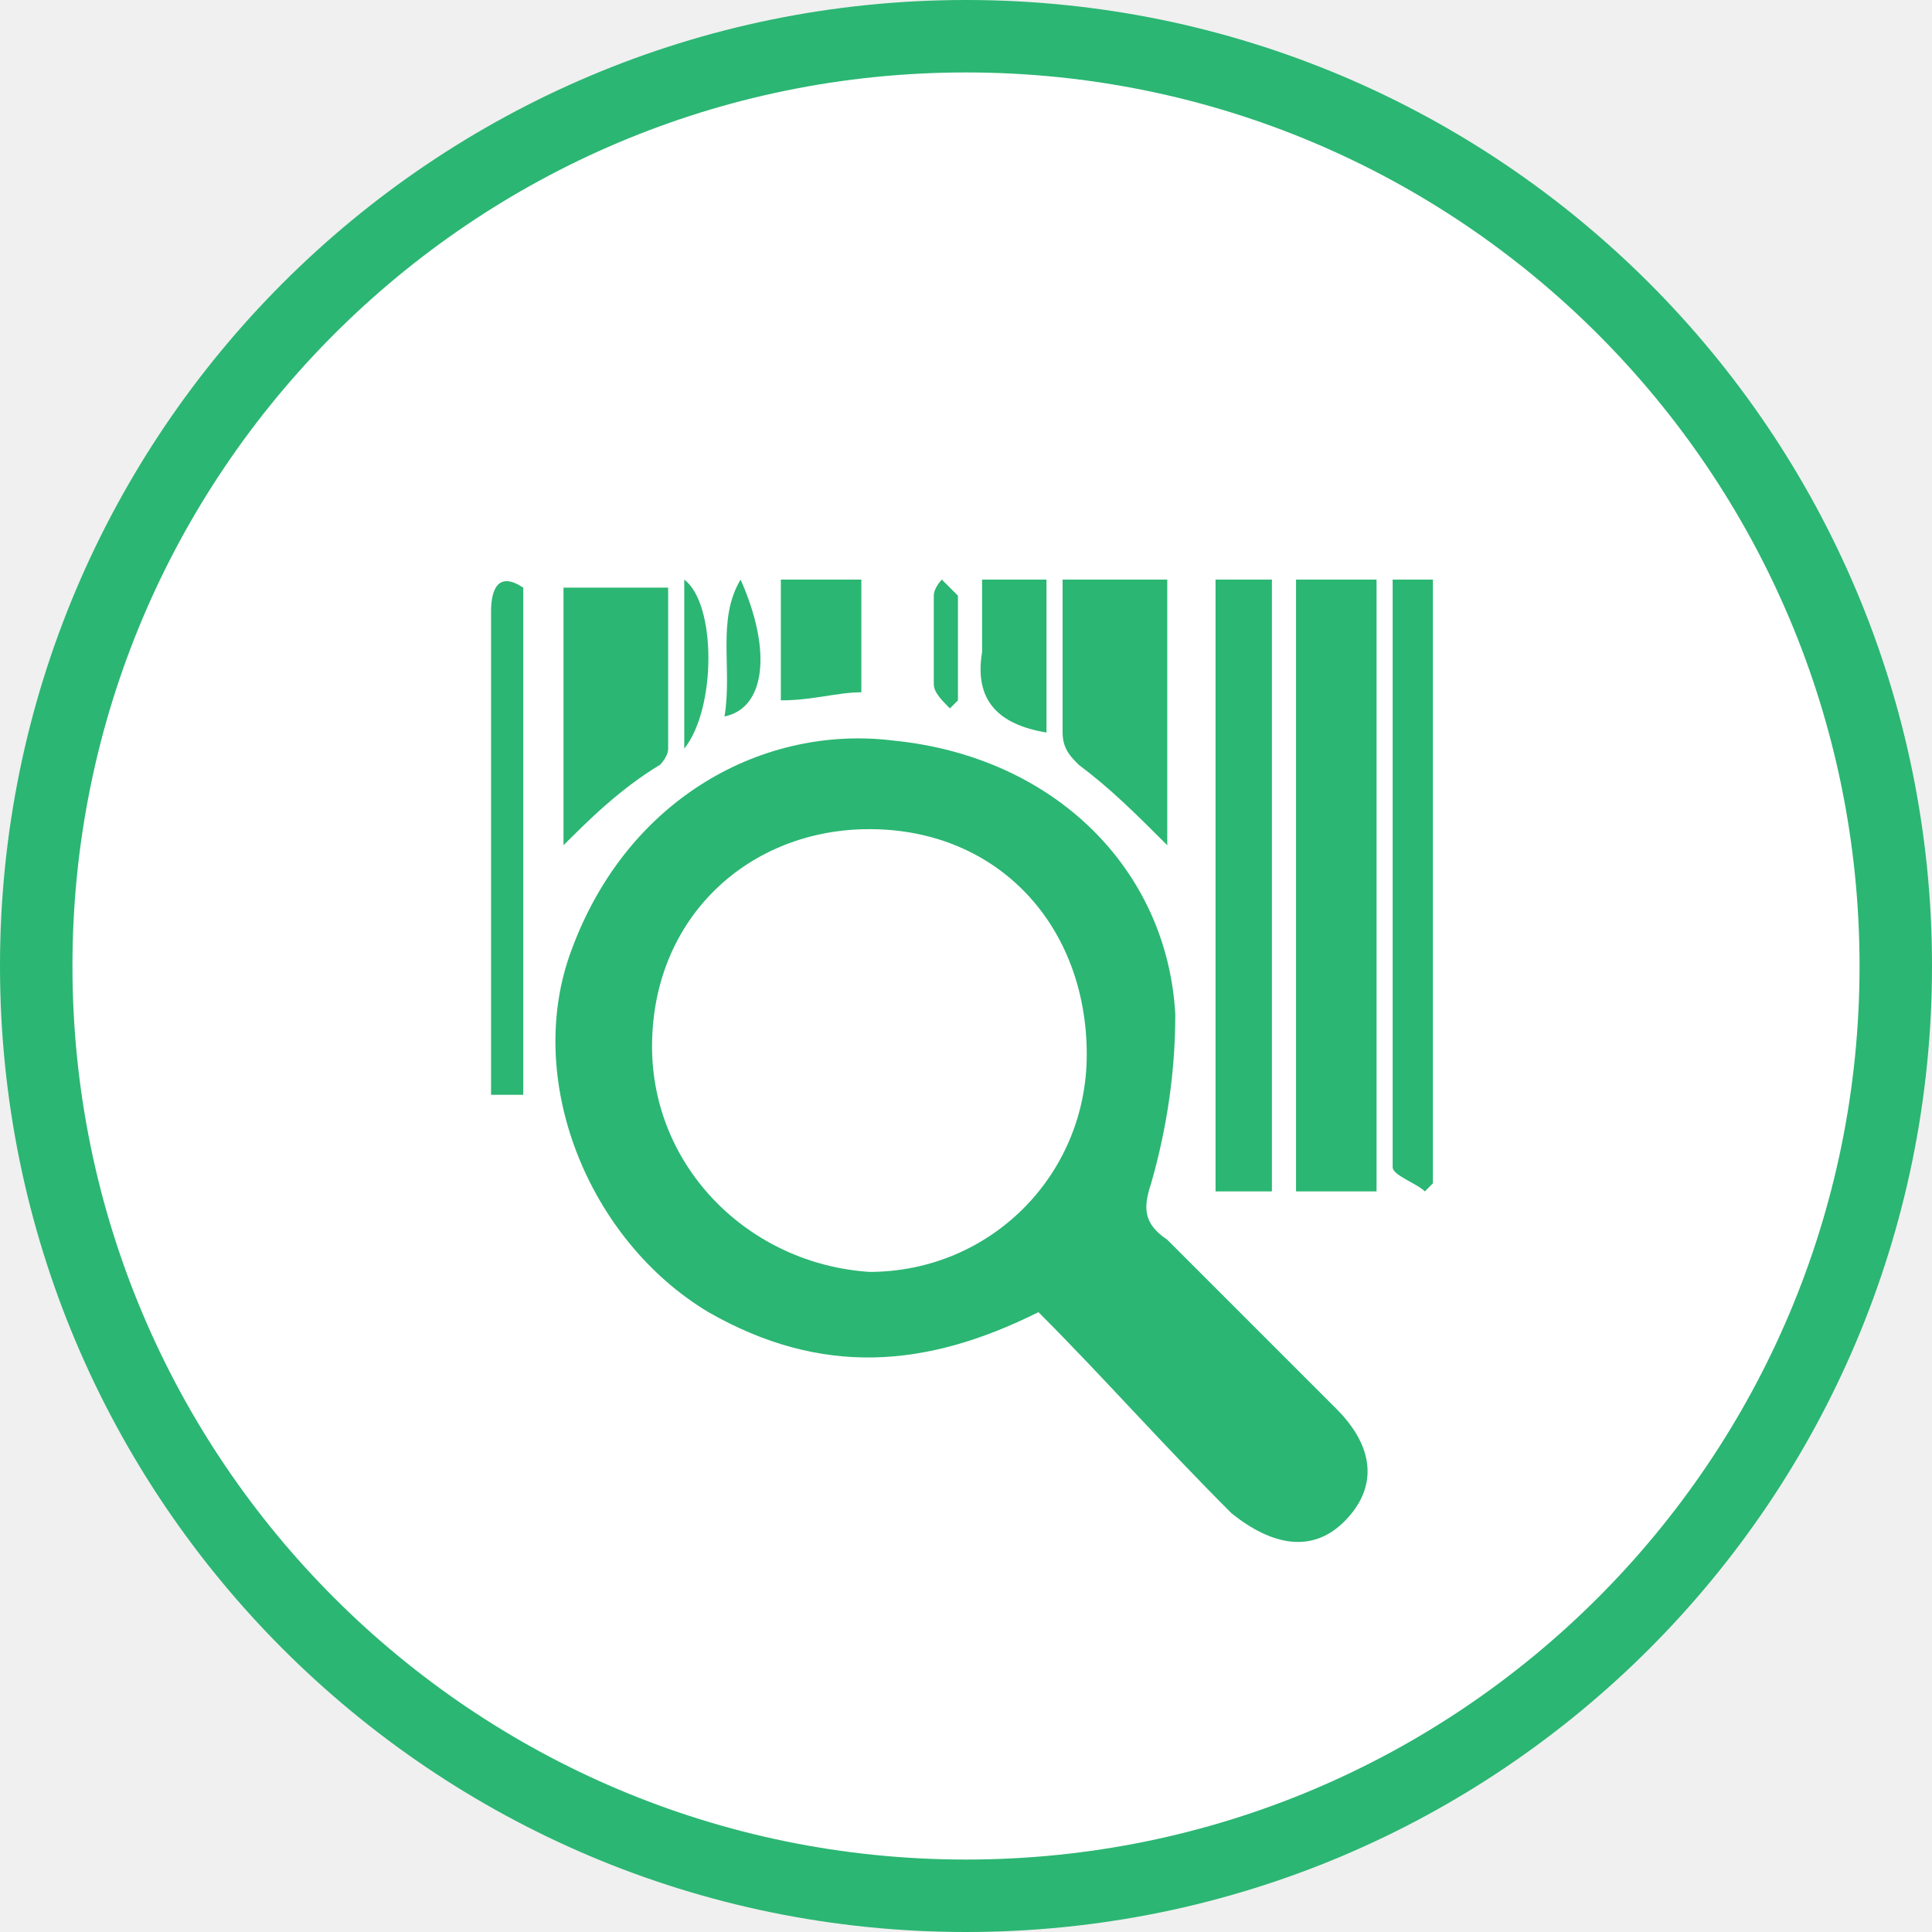
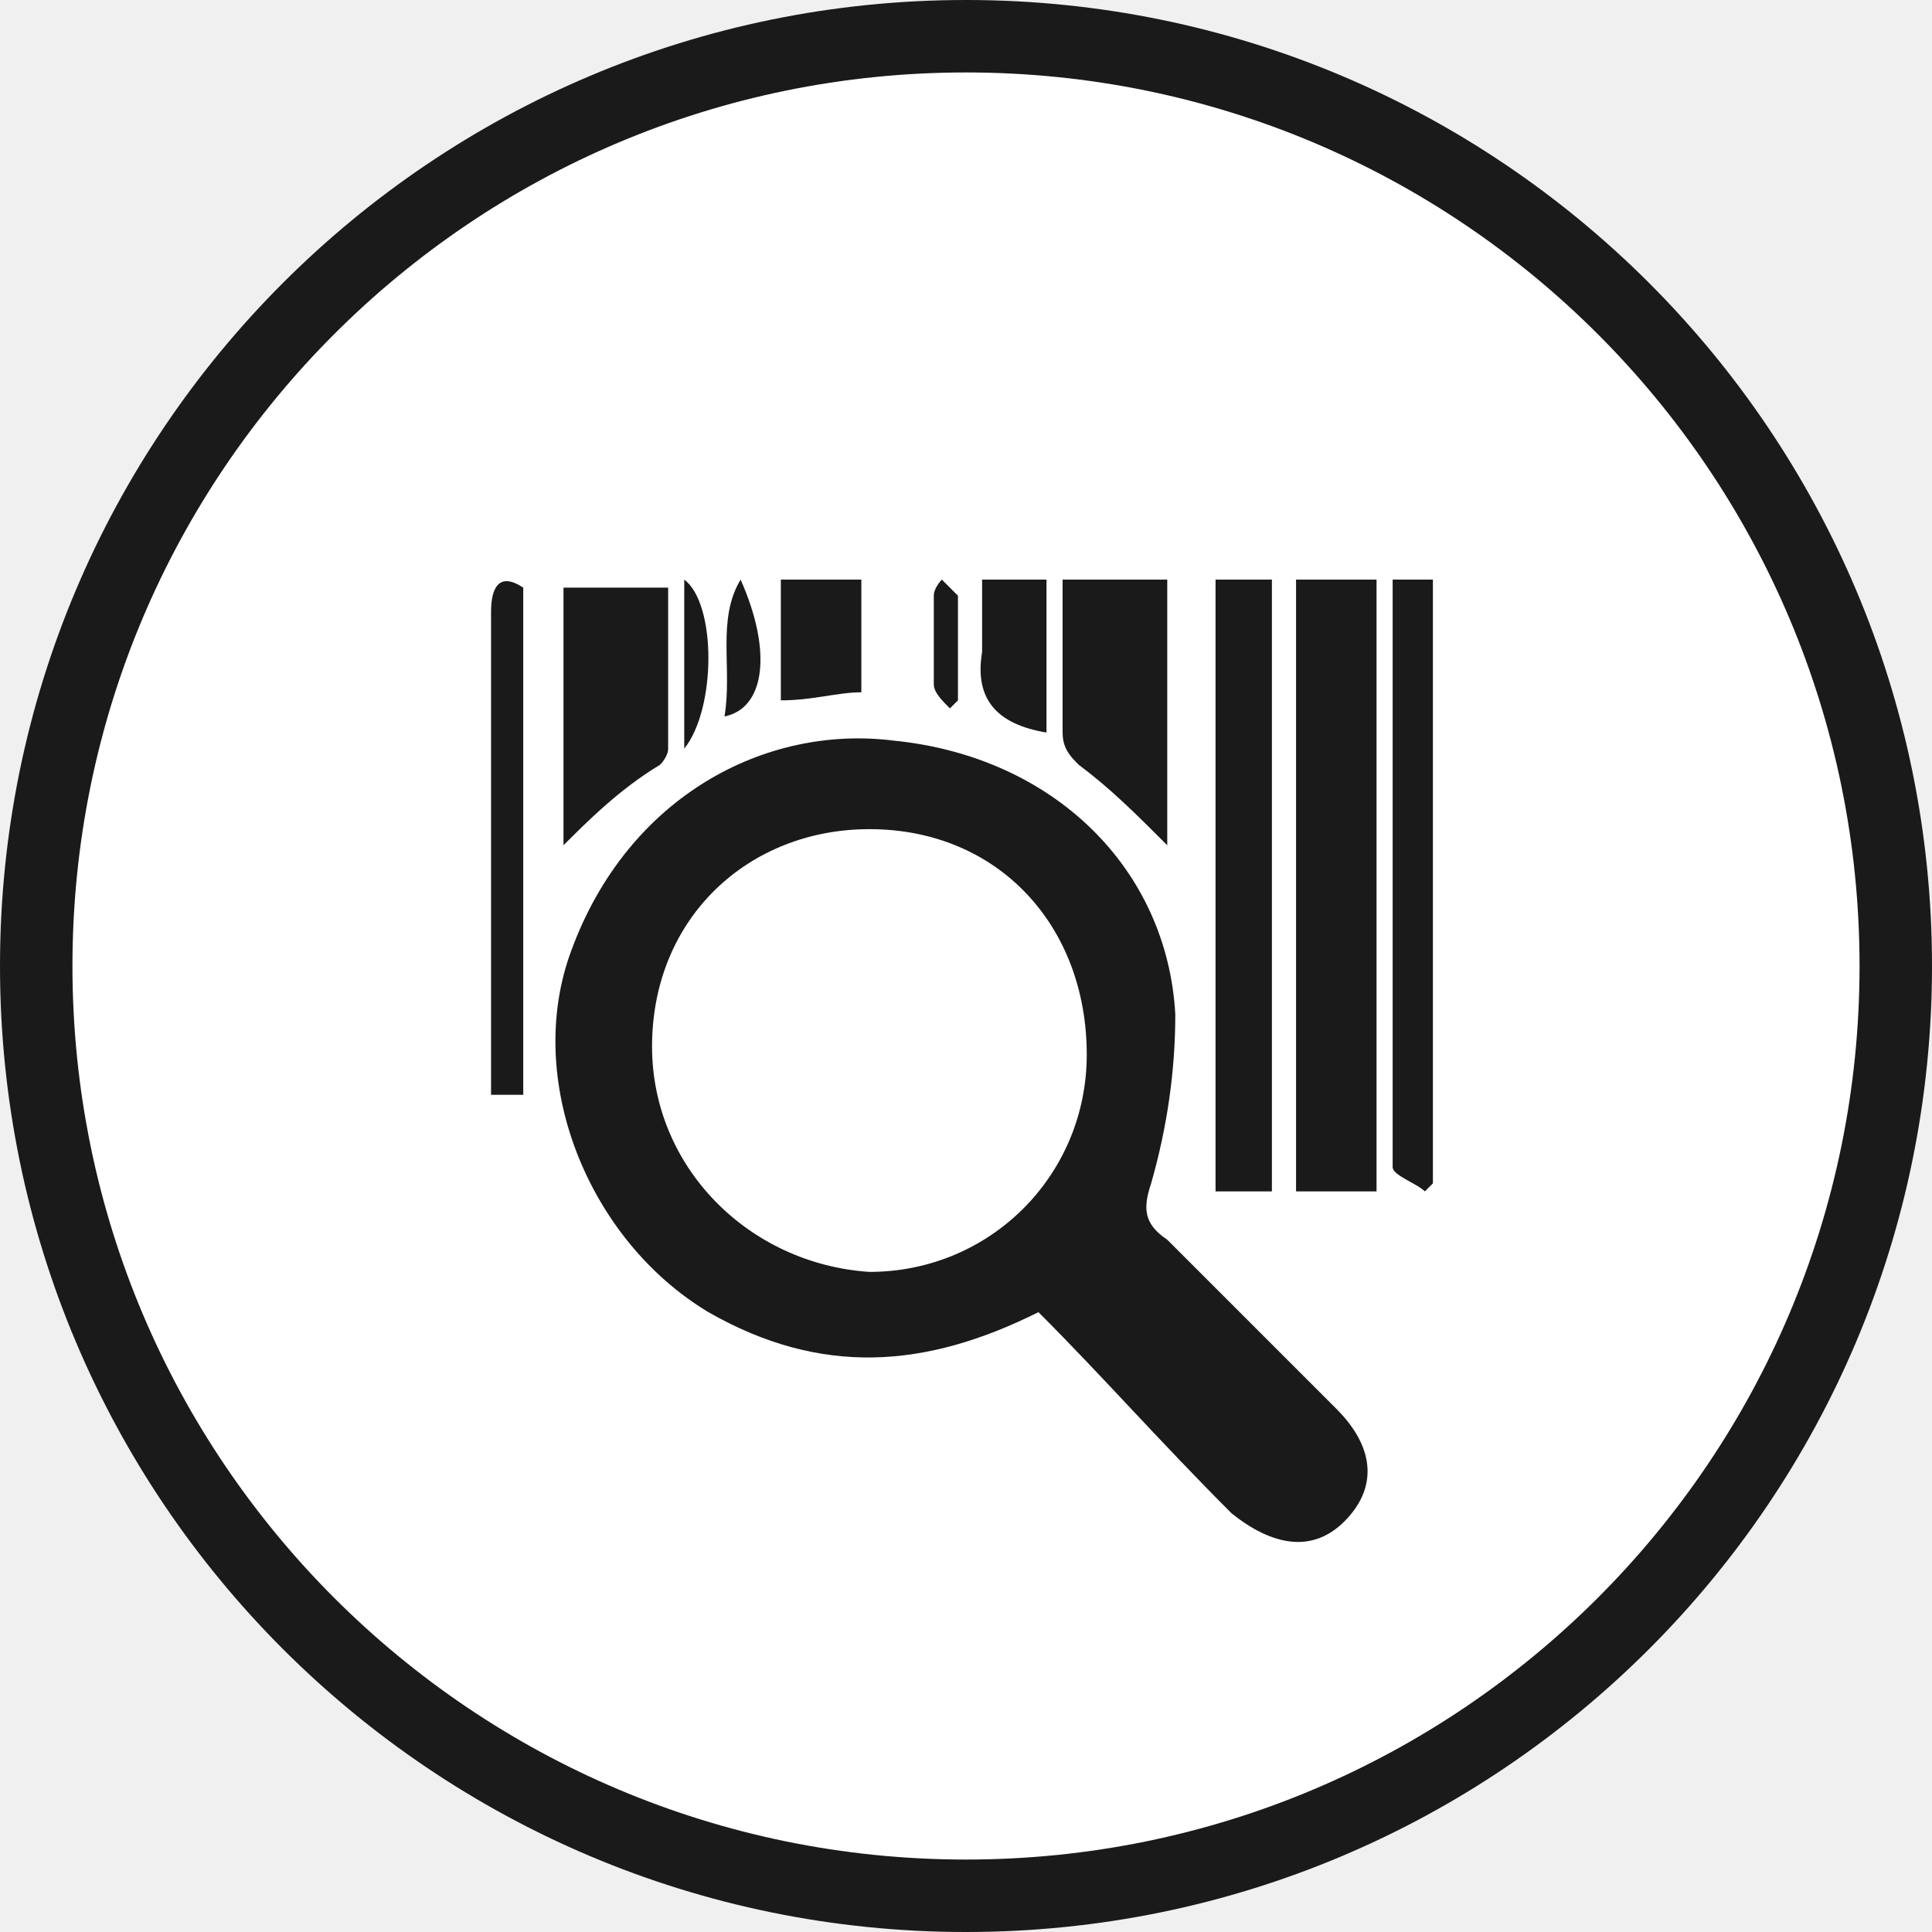
<svg xmlns="http://www.w3.org/2000/svg" version="1.1" id="Слой_1" shape-rendering="geometricPrecision" text-rendering="geometricPrecision" image-rendering="optimizeQuality" x="0px" y="0px" viewBox="0 0 24 24" style="enable-background:new 0 0 24 24;" xml:space="preserve">
-   <style type="text/css">
+   <defs id="defs39" />
+   <style type="text/css" id="style2">
	.st0{fill:#2BB673;}
	.st1{fill:#FFFFFF;}
</style>
-   <circle class="st0" cx="12" cy="12" r="12" />
-   <circle class="st1" cx="12" cy="12" r="11.1" />
-   <ellipse transform="matrix(0.7071 -0.7071 0.7071 0.7071 -4.9706 11.9998)" class="st1" cx="12" cy="12" rx="10.4" ry="10.4" />
-   <g>
-     <path class="st0" d="M12.9,16.3c-1.4,0.7-2.7,0.8-4.1,0c-1.5-0.9-2.3-2.9-1.7-4.5c0.7-1.9,2.4-2.8,4-2.6c2,0.2,3.4,1.6,3.5,3.4   c0,0.7-0.1,1.4-0.3,2.1c-0.1,0.3-0.1,0.5,0.2,0.7c0.7,0.7,1.4,1.4,2.1,2.1c0.5,0.5,0.5,1,0.1,1.4s-0.9,0.3-1.4-0.1   C14.4,17.9,13.7,17.1,12.9,16.3z M8.1,13c0,1.5,1.2,2.7,2.7,2.8c1.5,0,2.7-1.2,2.7-2.7c0-1.6-1.1-2.8-2.7-2.8   C9.3,10.3,8.1,11.4,8.1,13z" />
-     <path class="st0" d="M16.1,7.2c0.3,0,0.6,0,1,0c0,2.5,0,5,0,7.6c-0.3,0-0.6,0-1,0C16.1,12.3,16.1,9.8,16.1,7.2z" />
-     <path class="st0" d="M15.8,14.8c-0.2,0-0.5,0-0.7,0c0-2.5,0-5,0-7.6c0.2,0,0.5,0,0.7,0C15.8,9.7,15.8,12.2,15.8,14.8z" />
-     <path class="st0" d="M6.5,13.6c-0.1,0-0.3,0-0.4,0c0-0.1,0-0.2,0-0.3c0-1.9,0-3.8,0-5.7c0-0.3,0.1-0.5,0.4-0.3   C6.5,9.3,6.5,11.4,6.5,13.6z" />
-     <path class="st0" d="M17.3,7.2c0.2,0,0.3,0,0.5,0c0,2.5,0,5,0,7.5l-0.1,0.1c-0.1-0.1-0.4-0.2-0.4-0.3C17.3,12.1,17.3,9.7,17.3,7.2z   " />
-     <path class="st0" d="M7,10.5c0-1,0-2.1,0-3.2c0.4,0,0.8,0,1.3,0c0,0.7,0,1.4,0,2c0,0.1-0.1,0.2-0.1,0.2C7.7,9.8,7.3,10.2,7,10.5z" />
-     <path class="st0" d="M14.5,10.5c-0.4-0.4-0.7-0.7-1.1-1c-0.1-0.1-0.2-0.2-0.2-0.4c0-0.6,0-1.2,0-1.9c0.4,0,0.8,0,1.3,0   C14.5,8.3,14.5,9.4,14.5,10.5z" />
-     <path class="st0" d="M9.7,8.7c0-0.5,0-1,0-1.5c0.3,0,0.6,0,1,0c0,0.4,0,0.8,0,1.4C10.4,8.6,10.1,8.7,9.7,8.7z" />
-     <path class="st0" d="M13,9.1c-0.6-0.1-0.9-0.4-0.8-1c0-0.3,0-0.6,0-0.9c0.3,0,0.5,0,0.8,0C13,7.9,13,8.5,13,9.1z" />
-     <path class="st0" d="M9,8.9c0.1-0.6-0.1-1.2,0.2-1.7C9.6,8.1,9.5,8.8,9,8.9z" />
-     <path class="st0" d="M8.5,9.3c0-0.7,0-1.4,0-2.1C8.9,7.5,8.9,8.8,8.5,9.3z" />
-     <path class="st0" d="M11.8,8.8c-0.1-0.1-0.2-0.2-0.2-0.3c0-0.4,0-0.7,0-1.1c0-0.1,0.1-0.2,0.1-0.2c0.1,0.1,0.2,0.2,0.2,0.2   c0,0.4,0,0.8,0,1.3C11.9,8.7,11.9,8.7,11.8,8.8z" />
+   <circle class="st0" cx="12" cy="12" r="12" id="circle4" style="fill:#1a1a1a" />
+   <circle class="st1" cx="12" cy="12" r="11.1" id="circle6" />
+   <ellipse transform="matrix(0.7071 -0.7071 0.7071 0.7071 -4.9706 11.9998)" class="st1" cx="12" cy="12" rx="10.4" ry="10.4" id="ellipse8" />
+   <g id="g34" style="fill:#1a1a1a">
+     <path class="st0" d="M12.9,16.3c-1.4,0.7-2.7,0.8-4.1,0c-1.5-0.9-2.3-2.9-1.7-4.5c0.7-1.9,2.4-2.8,4-2.6c2,0.2,3.4,1.6,3.5,3.4   c0,0.7-0.1,1.4-0.3,2.1c-0.1,0.3-0.1,0.5,0.2,0.7c0.7,0.7,1.4,1.4,2.1,2.1c0.5,0.5,0.5,1,0.1,1.4s-0.9,0.3-1.4-0.1   C14.4,17.9,13.7,17.1,12.9,16.3z M8.1,13c0,1.5,1.2,2.7,2.7,2.8c1.5,0,2.7-1.2,2.7-2.7c0-1.6-1.1-2.8-2.7-2.8   C9.3,10.3,8.1,11.4,8.1,13z" id="path10" style="fill:#1a1a1a" />
+     <path class="st0" d="M16.1,7.2c0.3,0,0.6,0,1,0c0,2.5,0,5,0,7.6c-0.3,0-0.6,0-1,0C16.1,12.3,16.1,9.8,16.1,7.2z" id="path12" style="fill:#1a1a1a" />
+     <path class="st0" d="M15.8,14.8c-0.2,0-0.5,0-0.7,0c0-2.5,0-5,0-7.6c0.2,0,0.5,0,0.7,0C15.8,9.7,15.8,12.2,15.8,14.8z" id="path14" style="fill:#1a1a1a" />
+     <path class="st0" d="M6.5,13.6c-0.1,0-0.3,0-0.4,0c0-0.1,0-0.2,0-0.3c0-1.9,0-3.8,0-5.7c0-0.3,0.1-0.5,0.4-0.3   C6.5,9.3,6.5,11.4,6.5,13.6z" id="path16" style="fill:#1a1a1a" />
+     <path class="st0" d="M17.3,7.2c0.2,0,0.3,0,0.5,0c0,2.5,0,5,0,7.5l-0.1,0.1c-0.1-0.1-0.4-0.2-0.4-0.3C17.3,12.1,17.3,9.7,17.3,7.2z   " id="path18" style="fill:#1a1a1a" />
+     <path class="st0" d="M7,10.5c0-1,0-2.1,0-3.2c0.4,0,0.8,0,1.3,0c0,0.7,0,1.4,0,2c0,0.1-0.1,0.2-0.1,0.2C7.7,9.8,7.3,10.2,7,10.5z" id="path20" style="fill:#1a1a1a" />
+     <path class="st0" d="M14.5,10.5c-0.4-0.4-0.7-0.7-1.1-1c-0.1-0.1-0.2-0.2-0.2-0.4c0-0.6,0-1.2,0-1.9c0.4,0,0.8,0,1.3,0   C14.5,8.3,14.5,9.4,14.5,10.5z" id="path22" style="fill:#1a1a1a" />
+     <path class="st0" d="M9.7,8.7c0-0.5,0-1,0-1.5c0.3,0,0.6,0,1,0c0,0.4,0,0.8,0,1.4C10.4,8.6,10.1,8.7,9.7,8.7z" id="path24" style="fill:#1a1a1a" />
+     <path class="st0" d="M13,9.1c-0.6-0.1-0.9-0.4-0.8-1c0-0.3,0-0.6,0-0.9c0.3,0,0.5,0,0.8,0C13,7.9,13,8.5,13,9.1z" id="path26" style="fill:#1a1a1a" />
+     <path class="st0" d="M9,8.9c0.1-0.6-0.1-1.2,0.2-1.7C9.6,8.1,9.5,8.8,9,8.9z" id="path28" style="fill:#1a1a1a" />
+     <path class="st0" d="M8.5,9.3c0-0.7,0-1.4,0-2.1C8.9,7.5,8.9,8.8,8.5,9.3z" id="path30" style="fill:#1a1a1a" />
+     <path class="st0" d="M11.8,8.8c-0.1-0.1-0.2-0.2-0.2-0.3c0-0.4,0-0.7,0-1.1c0-0.1,0.1-0.2,0.1-0.2c0.1,0.1,0.2,0.2,0.2,0.2   c0,0.4,0,0.8,0,1.3C11.9,8.7,11.9,8.7,11.8,8.8z" id="path32" style="fill:#1a1a1a" />
  </g>
</svg>
